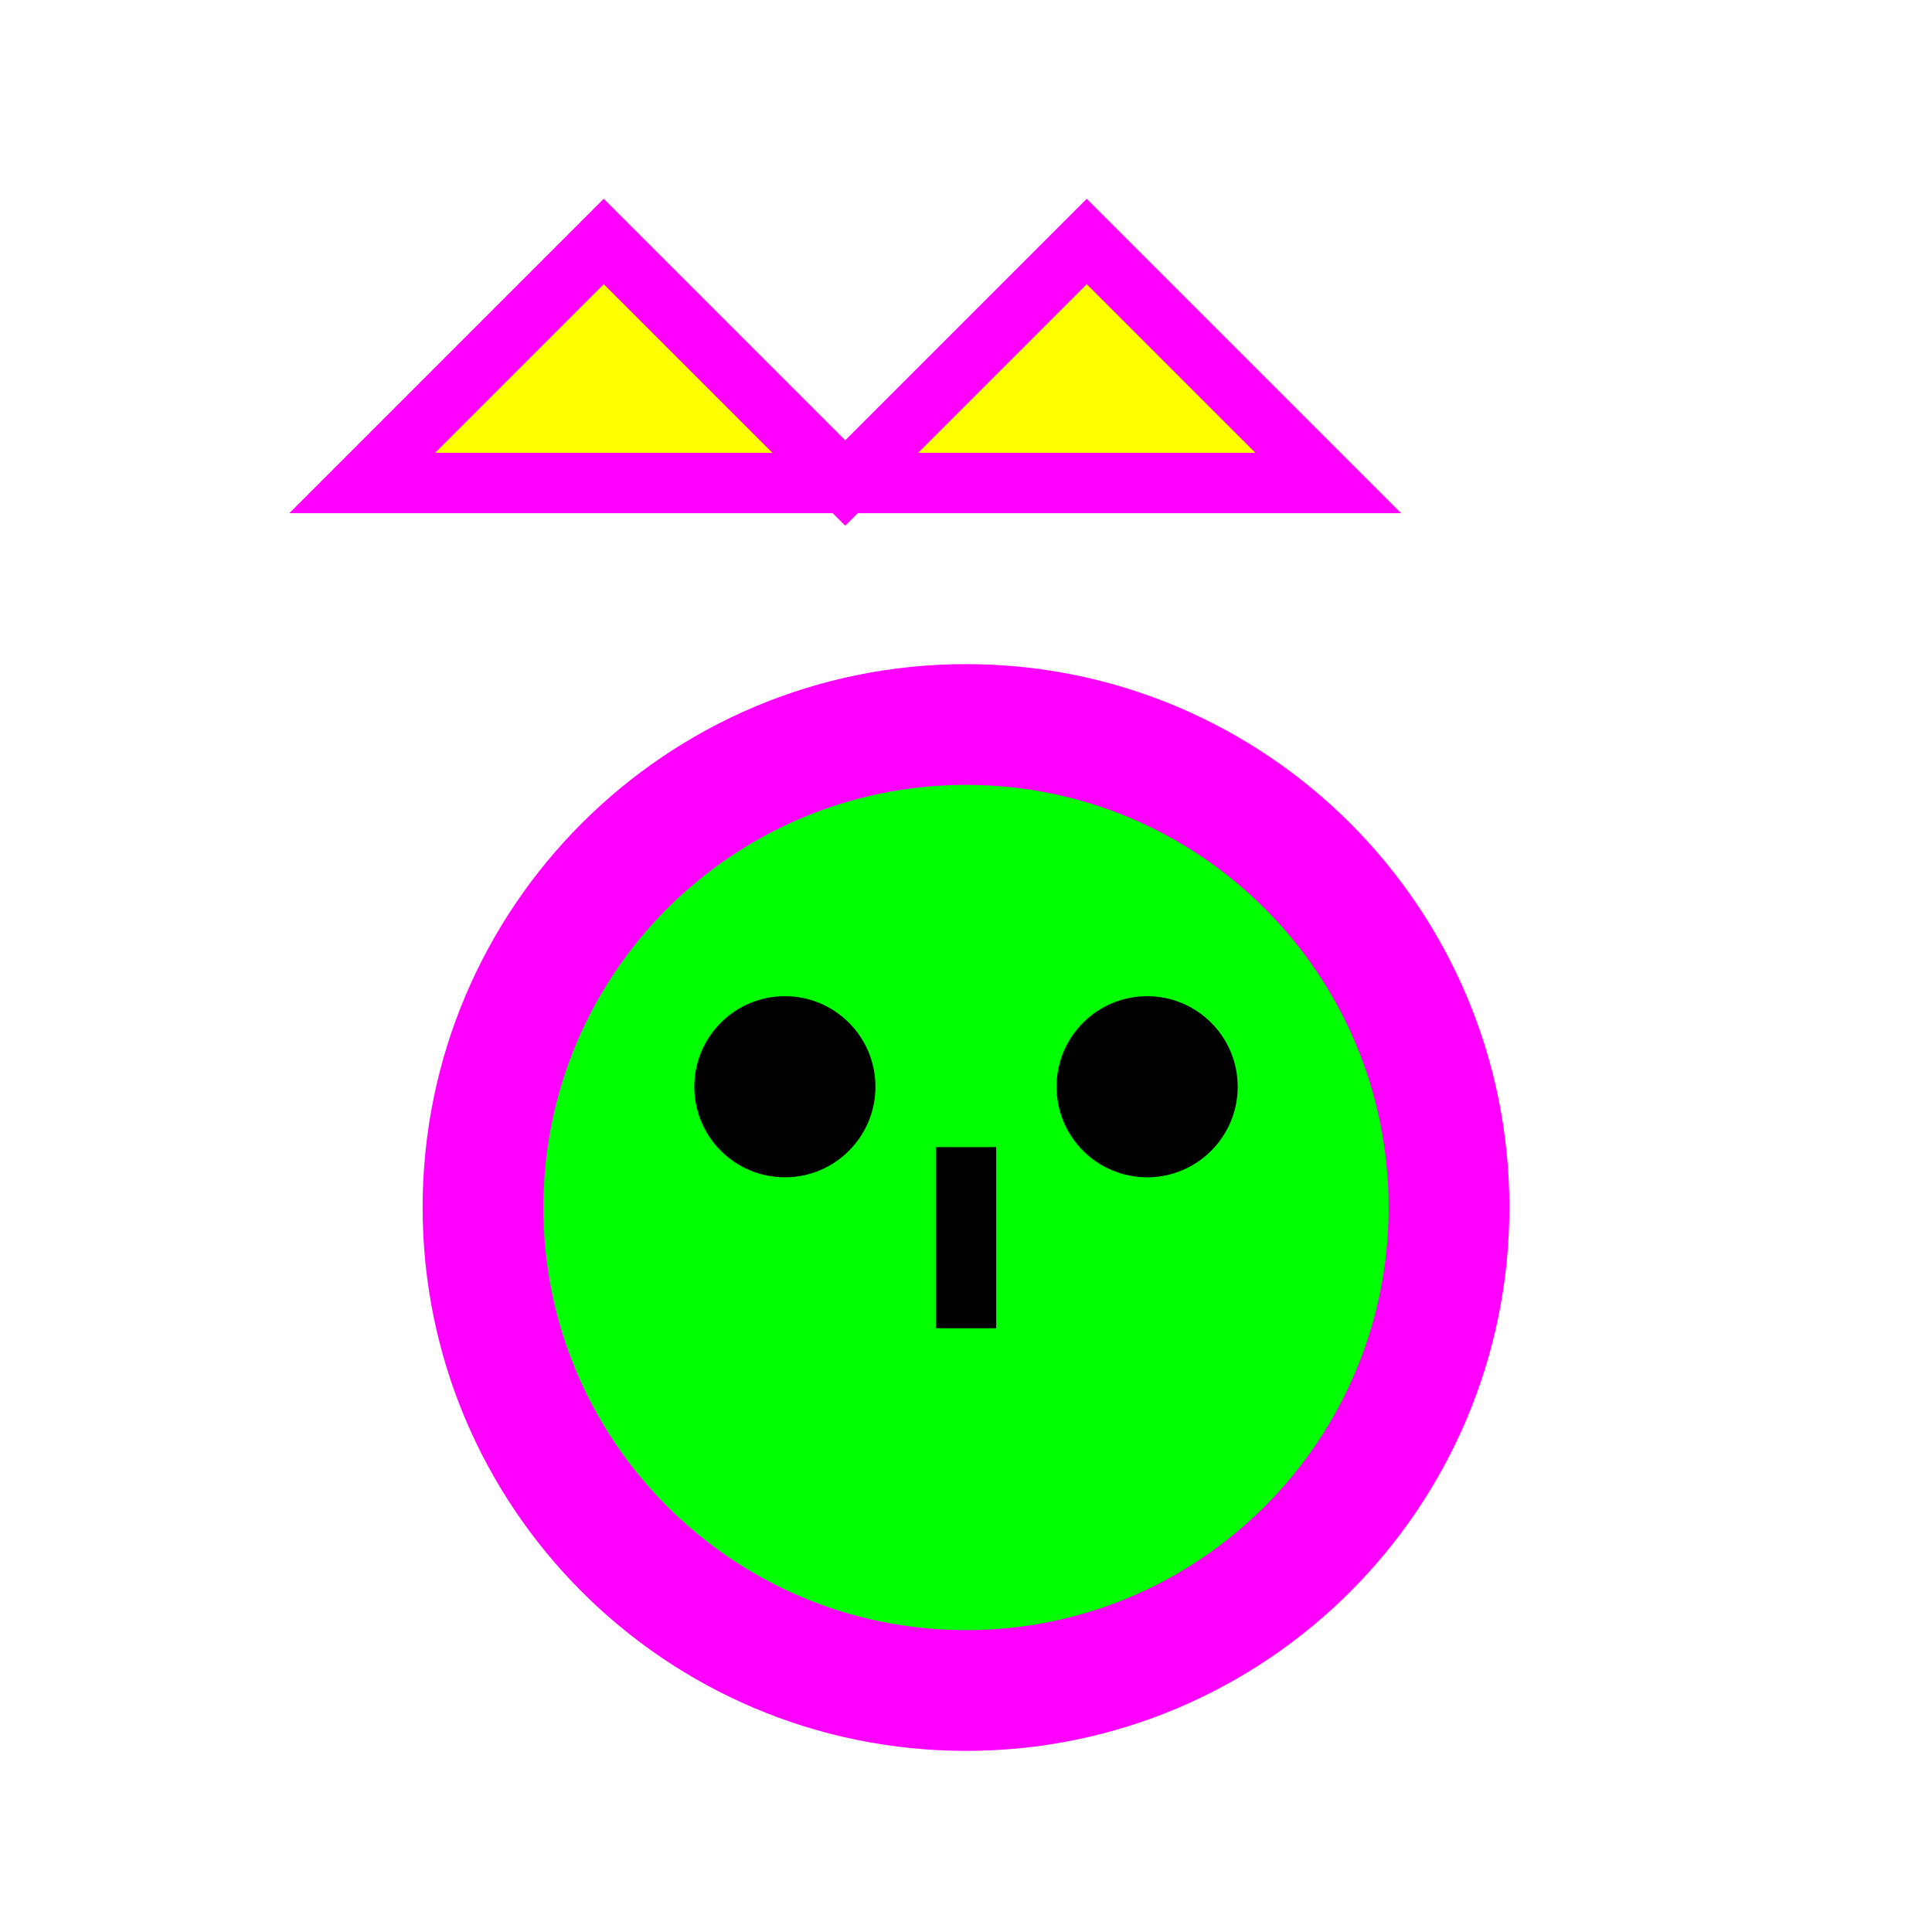
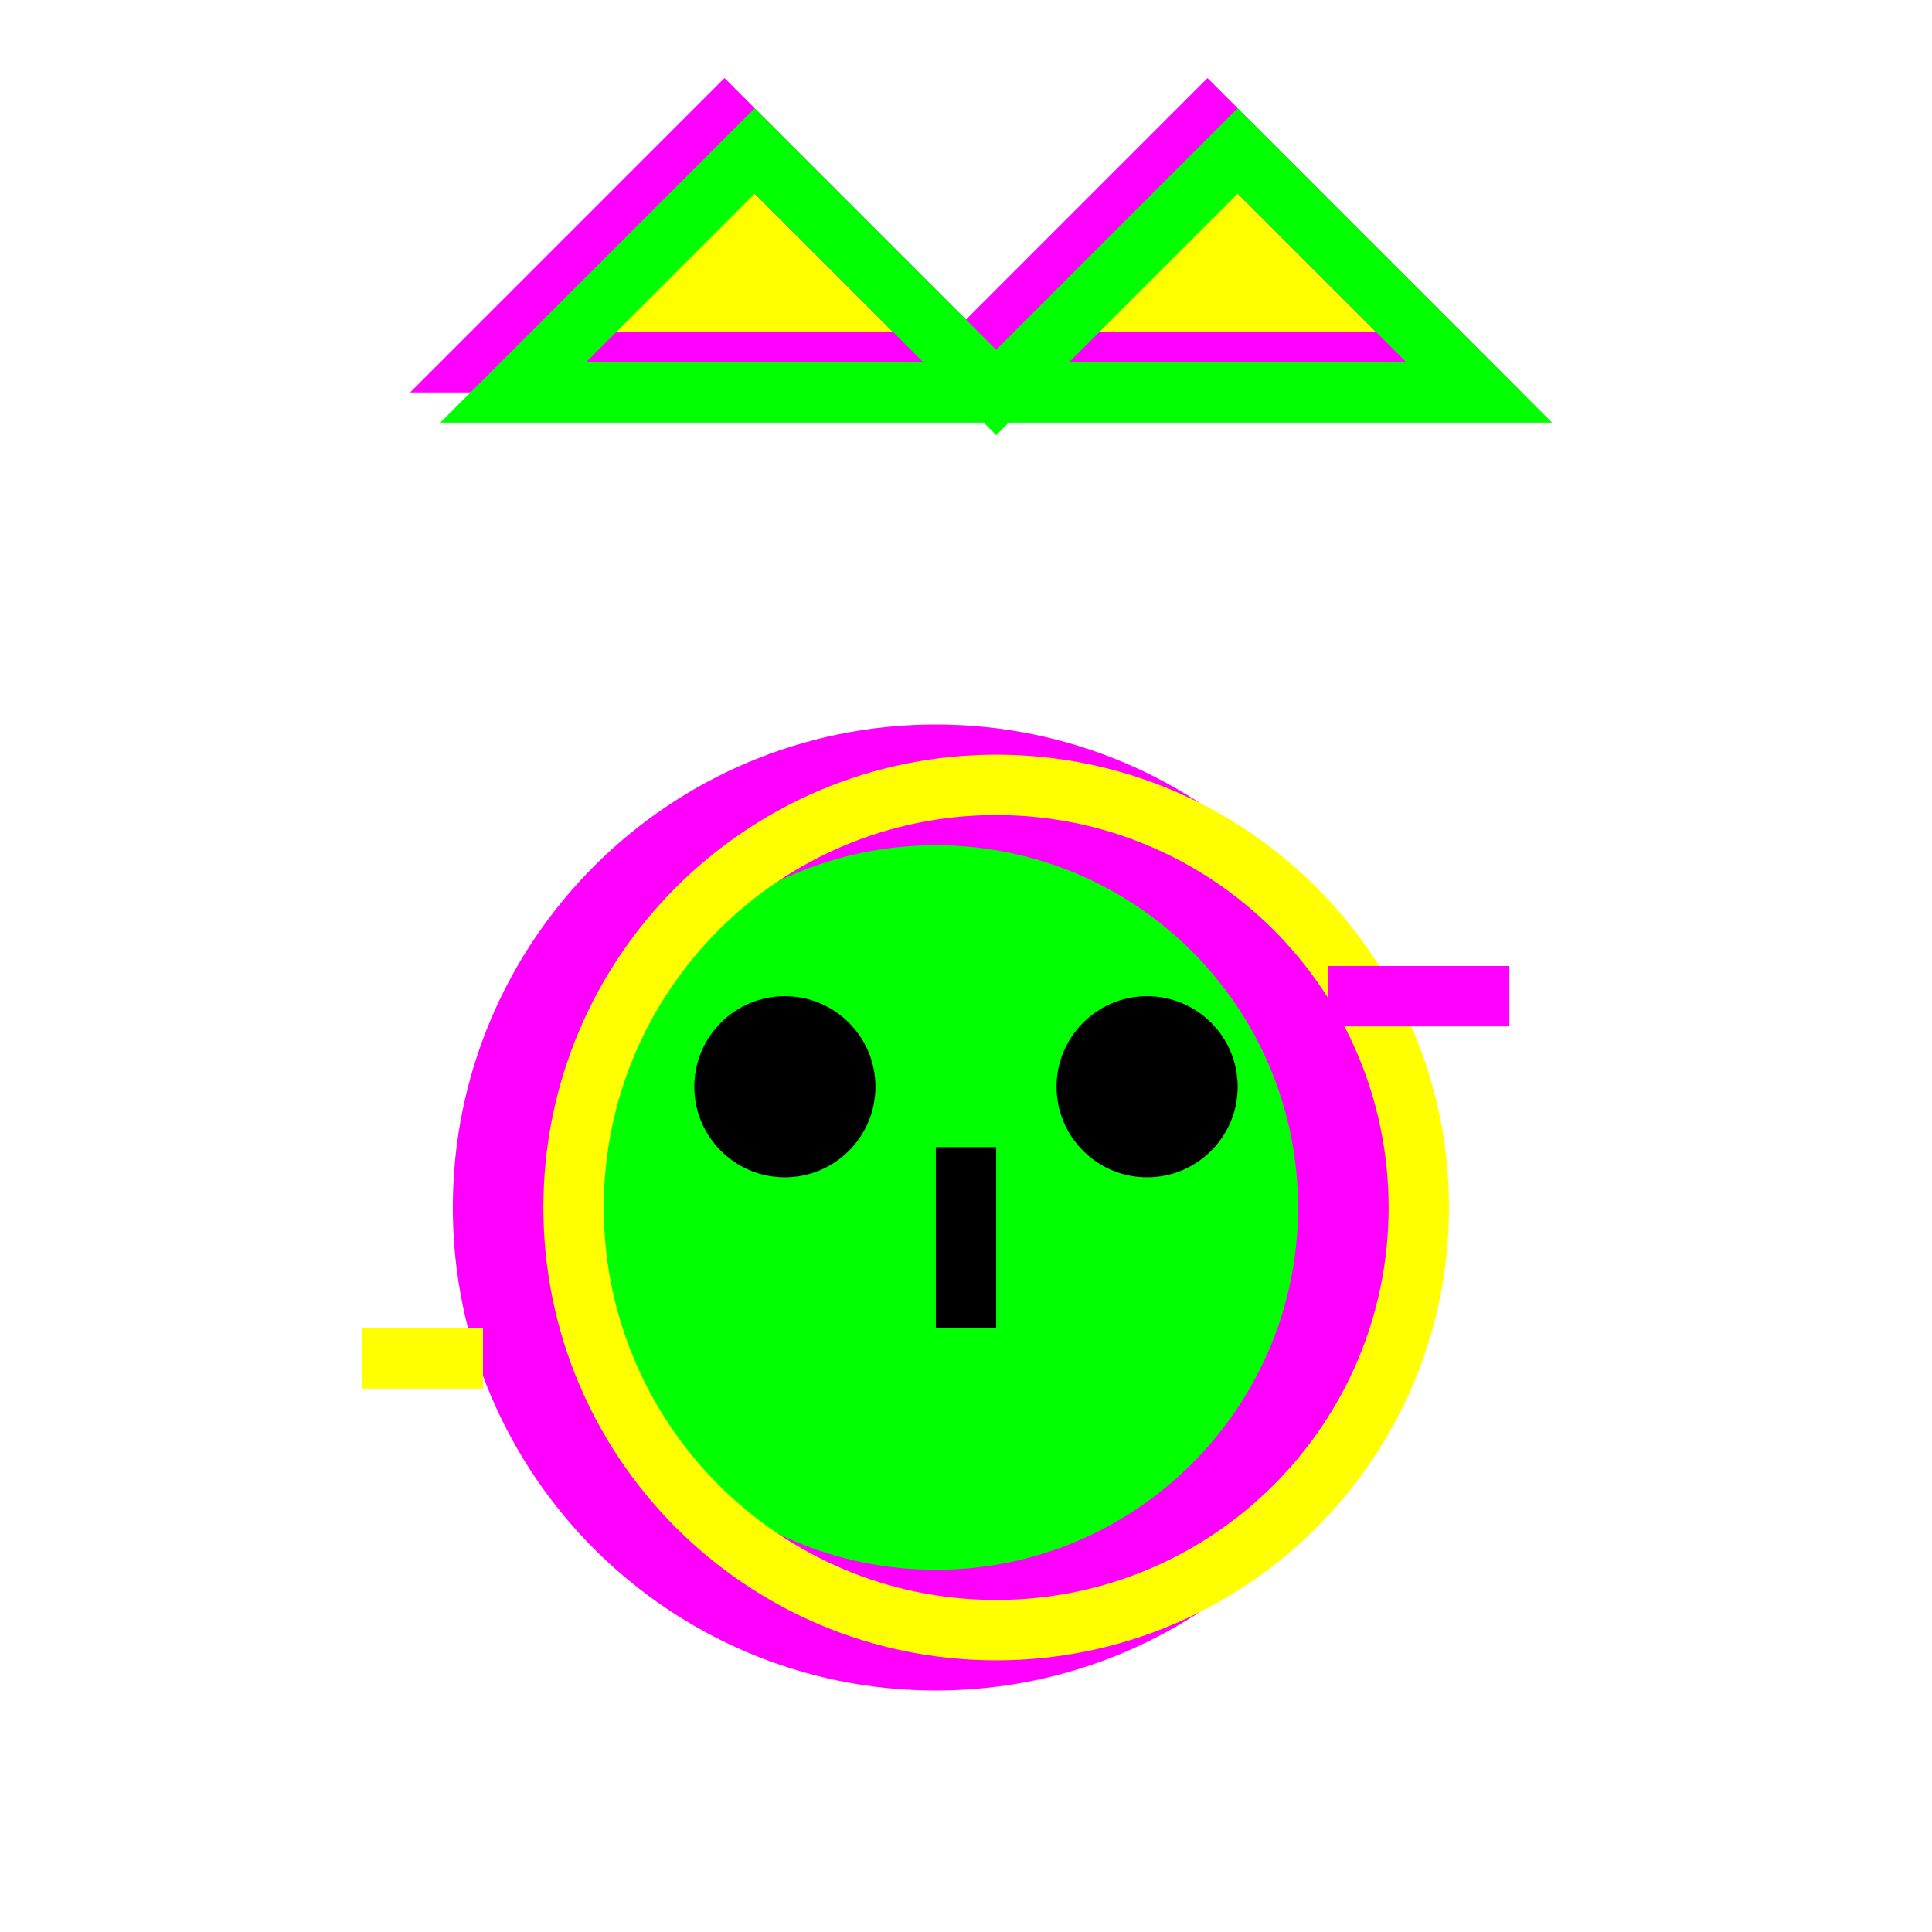
<svg xmlns="http://www.w3.org/2000/svg" width="32" height="32" viewBox="0 0 32 32">
-   <polygon points="6,8 10,4 14,8 18,4 22,8" fill="#FF0" stroke="#F0F" stroke-width="1" />
-   <circle cx="16" cy="20" r="8" fill="#0F0" stroke="#F0F" stroke-width="2" />
+   <polygon points="8,6 12,2 16,6 20,2 24,6" fill="#FF0" stroke="#F0F" stroke-width="1" />
+   <polygon points="8.5,6.5 12.5,2.5 16.5,6.5 20.5,2.5 24.5,6.5" fill="none" stroke="#0F0" stroke-width="1" />
+   <circle cx="16" cy="20" r="7" fill="#0F0" />
+   <circle cx="15.5" cy="20" r="7" fill="none" stroke="#F0F" stroke-width="2" />
+   <circle cx="16.5" cy="20" r="7" fill="none" stroke="#FF0" stroke-width="1" />
  <circle cx="13" cy="18" r="1.5" fill="#000" />
  <circle cx="19" cy="18" r="1.5" fill="#000" />
-   <line x1="16" y1="19" x2="16" y2="22" stroke="#000" stroke-width="1" />
+   <path d="M16,19 L16,22" stroke="#000" stroke-width="1" />
+   <rect x="22" y="16" width="3" height="1" fill="#F0F" />
+   <rect x="6" y="22" width="2" height="1" fill="#FF0" />
</svg>
